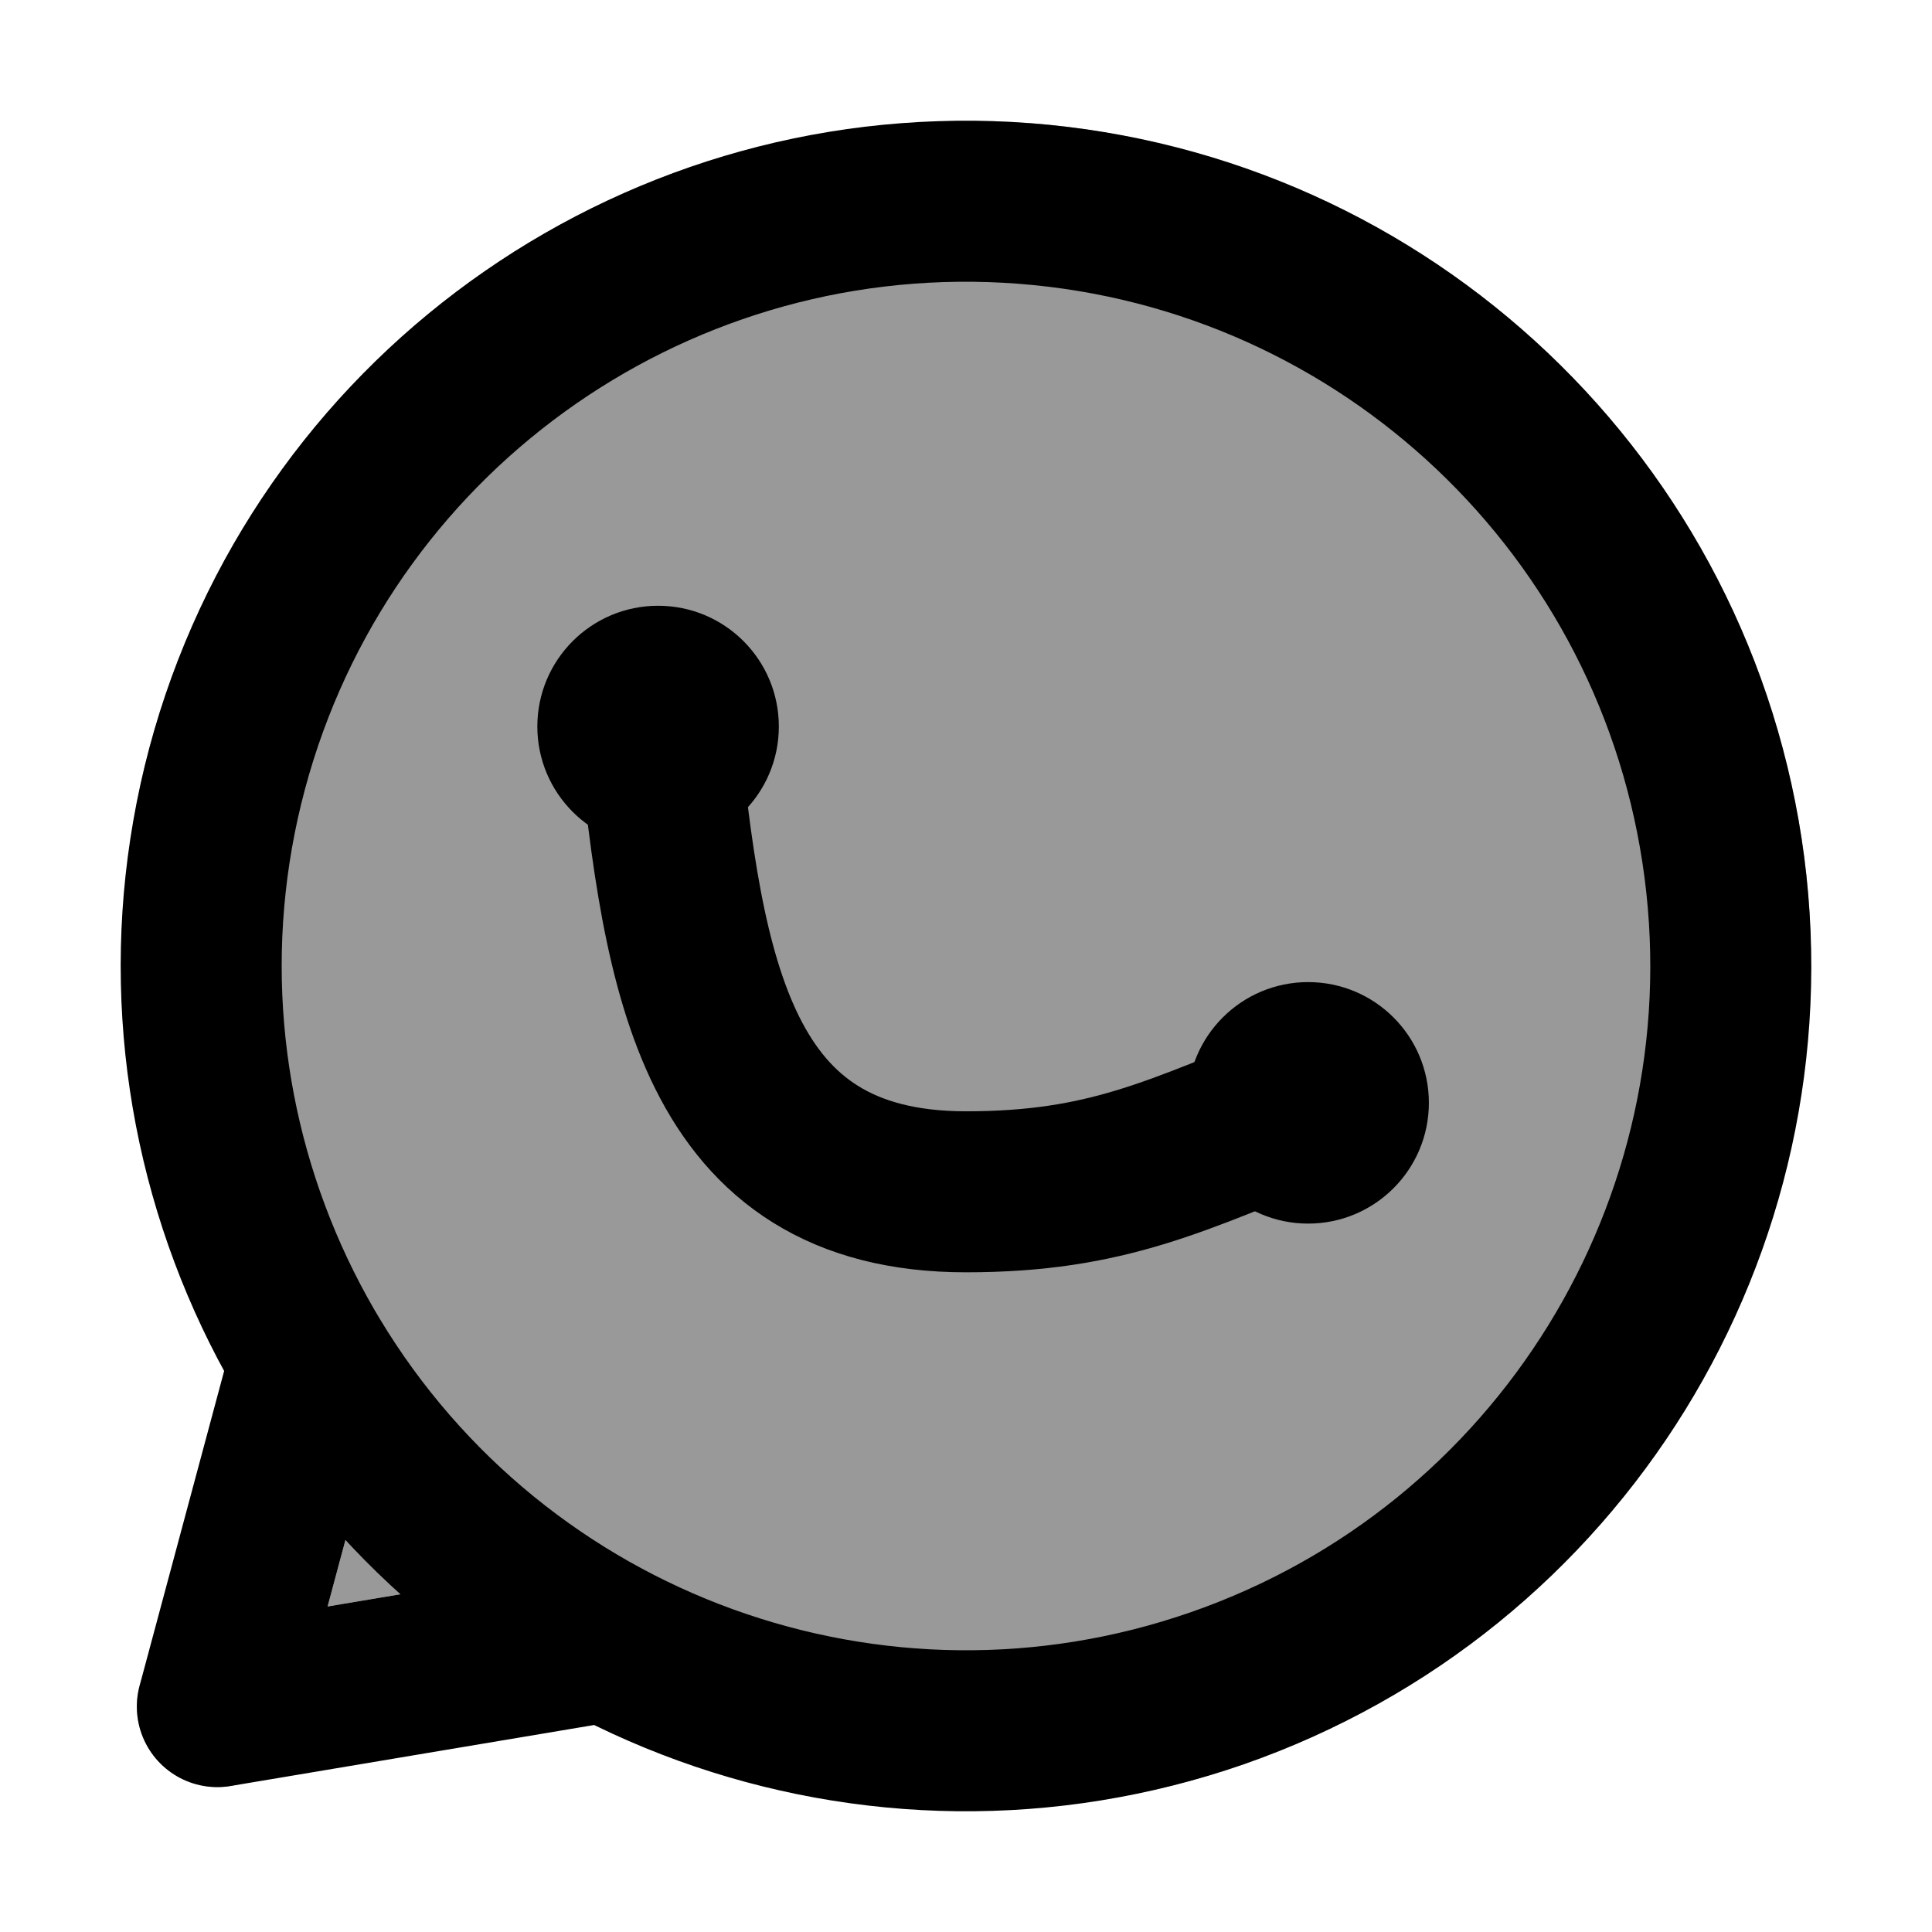
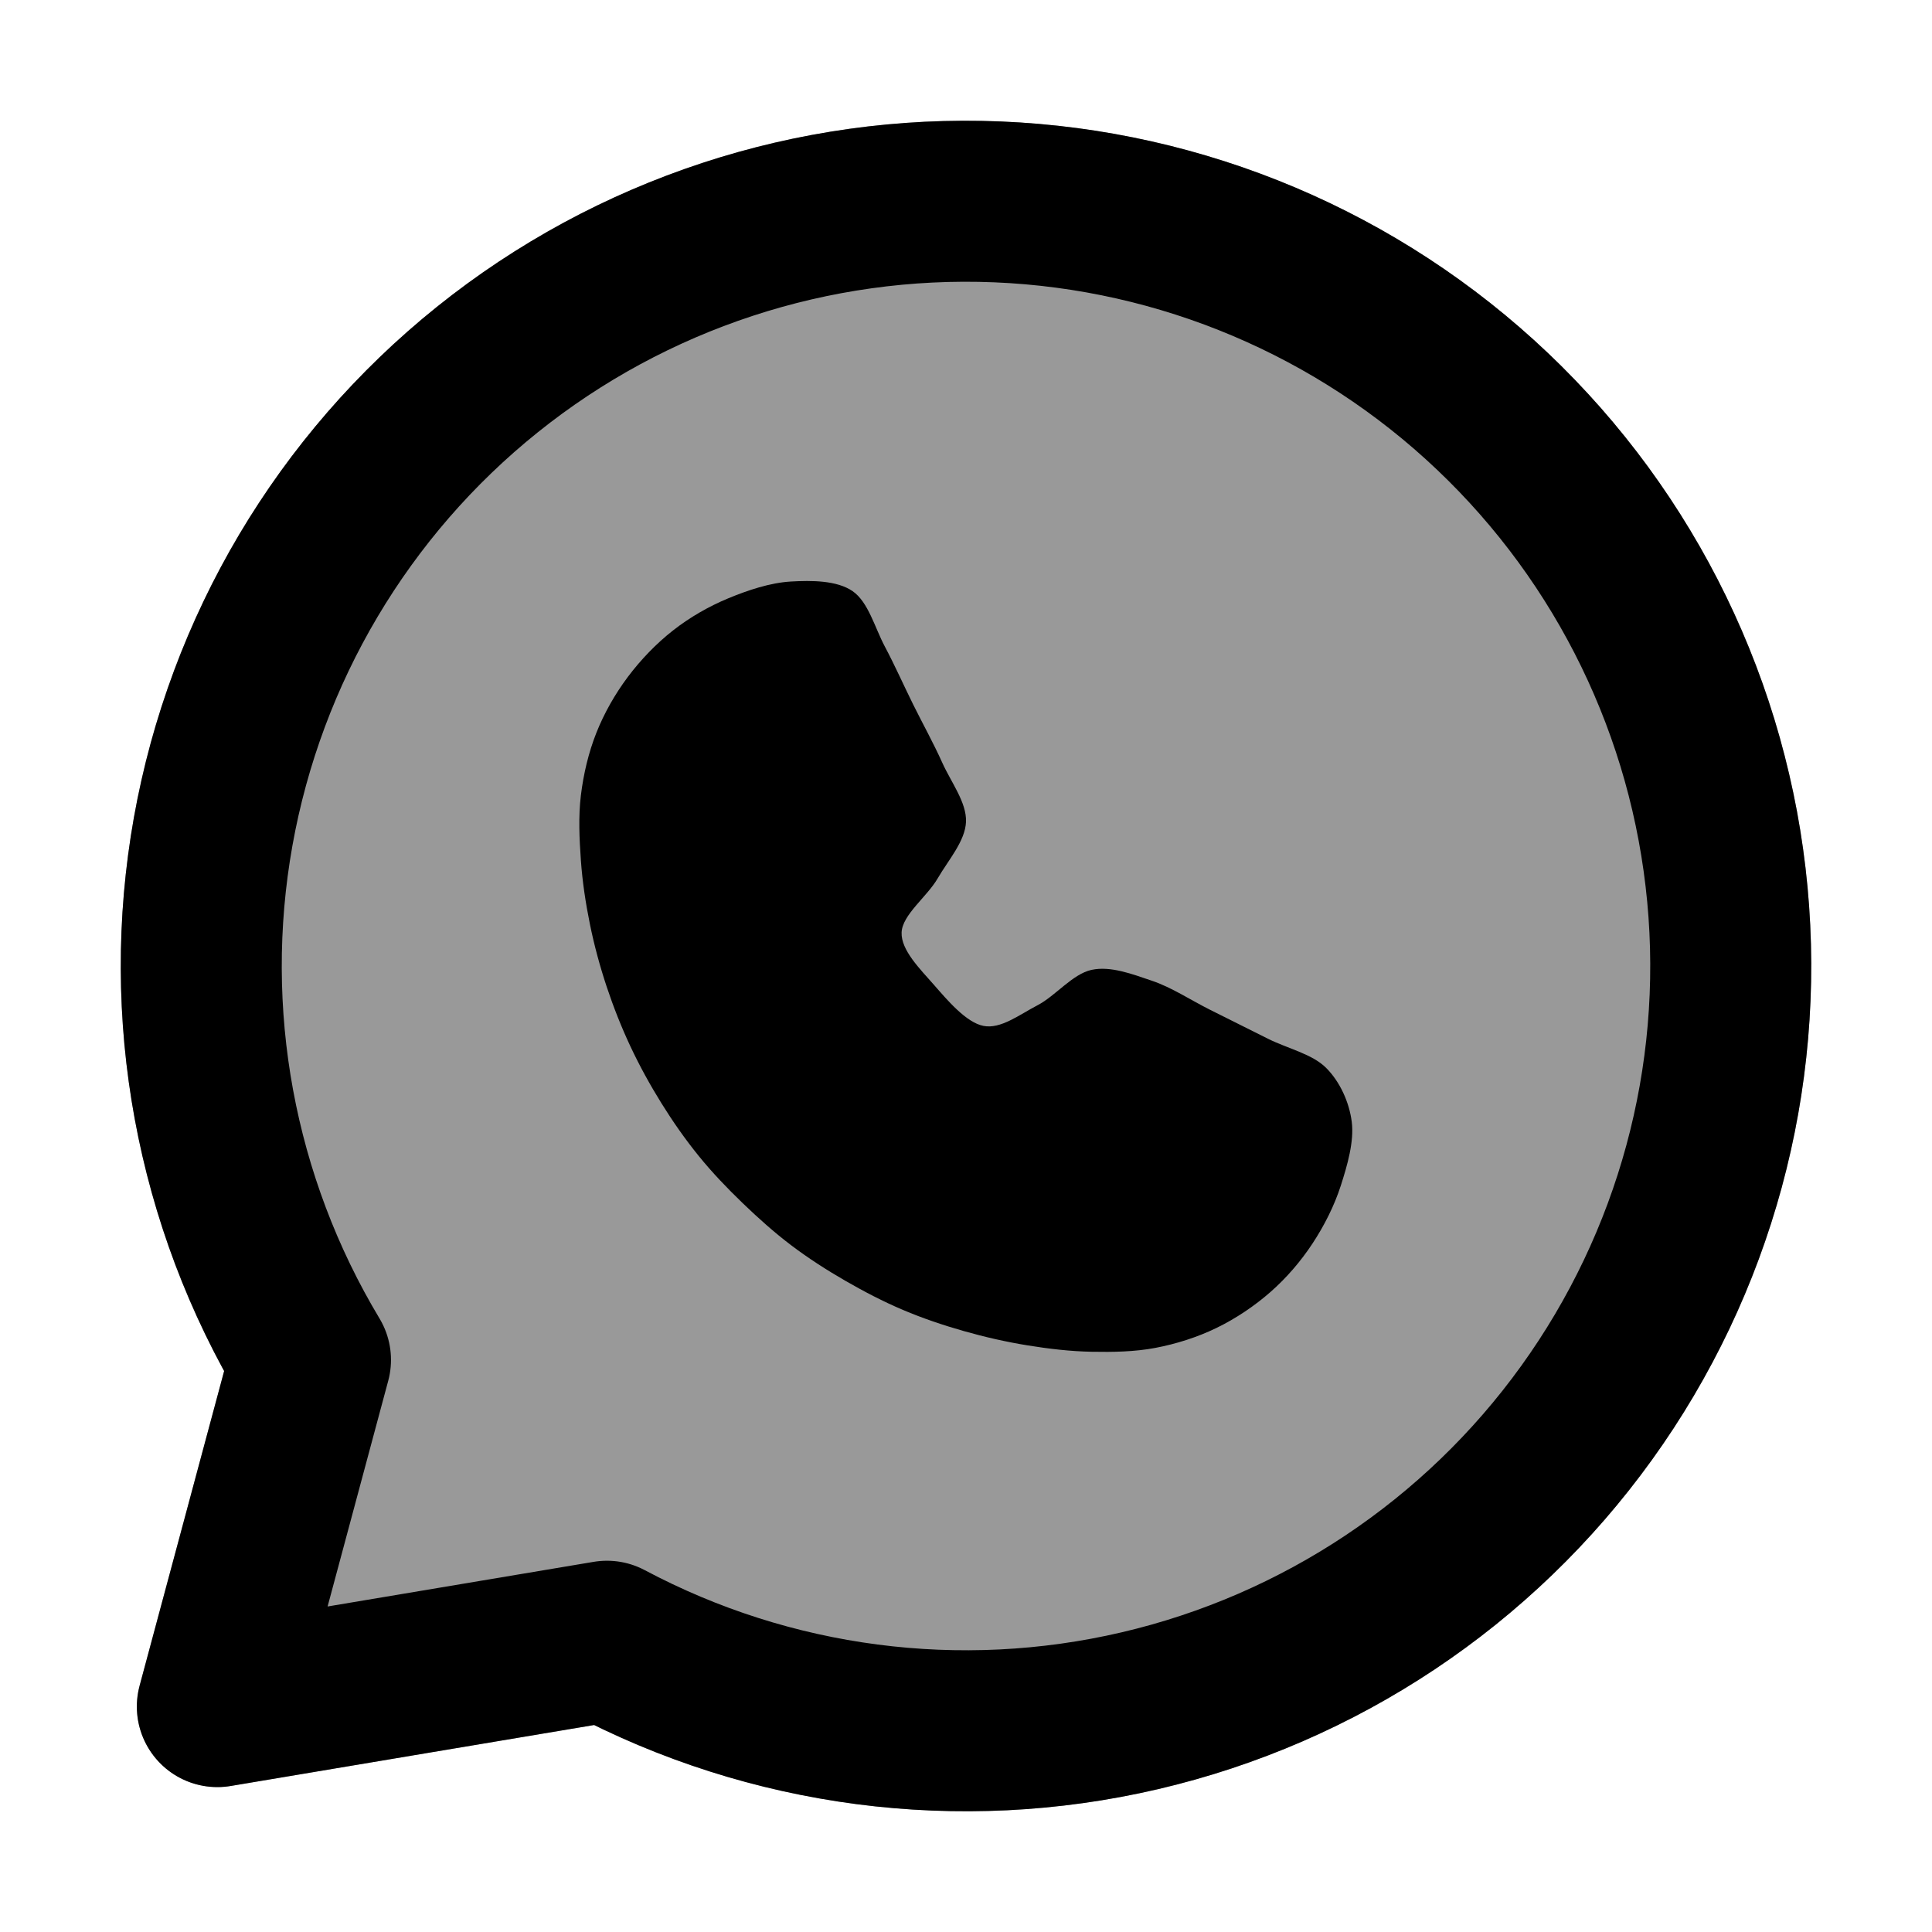
<svg xmlns="http://www.w3.org/2000/svg" width="24" height="24" viewBox="0 0 24 24" fill="none">
-   <path d="M4.998 19.8C2.111 17.148 0.803 12.906 1.917 9.07C3.271 4.41 7.967 1.158 12.806 1.53C17.645 1.903 21.788 5.835 22.413 10.647C23.038 15.46 20.037 20.32 15.453 21.916C11.553 23.274 7.082 22.068 4.296 19.114C4.086 19.896 3.876 20.677 3.666 21.459C3.537 21.939 3.075 22.252 2.581 22.192C2.087 22.133 1.712 21.72 1.701 21.223C1.689 20.726 2.044 20.296 2.535 20.213C3.356 20.076 4.177 19.938 4.998 19.8Z" fill="black" fill-opacity="0.4" />
-   <path d="M7.54 20.388C3.569 18.276 1.623 13.668 2.877 9.349C4.132 5.03 8.244 2.183 12.729 2.528C17.214 2.873 20.842 6.316 21.421 10.776C22 15.236 19.372 19.492 15.124 20.971C10.877 22.45 6.174 20.748 3.857 16.892C3.472 18.328 3.086 19.764 2.7 21.2C4.314 20.929 5.927 20.658 7.54 20.388ZM8.175 9.025C8.486 12.128 8.881 14.805 12 14.805C13.757 14.805 14.619 14.352 16.25 13.7" stroke="black" stroke-width="2" stroke-linecap="butt" stroke-linejoin="round" />
-   <path d="M9.675 9.025C9.675 9.853 9.004 10.525 8.175 10.525C7.347 10.525 6.675 9.853 6.675 9.025C6.675 8.196 7.347 7.525 8.175 7.525C9.004 7.525 9.675 8.196 9.675 9.025ZM17.75 13.7C17.75 14.528 17.079 15.2 16.25 15.2C15.422 15.2 14.75 14.528 14.75 13.7C14.75 12.871 15.422 12.2 16.25 12.2C17.079 12.2 17.75 12.871 17.75 13.7Z" fill="black" />
+   <path d="M2.784 17.031C2.701 16.879 2.621 16.724 2.549 16.574C2.414 16.297 2.284 15.994 2.176 15.708C2.068 15.421 1.966 15.109 1.885 14.815C1.803 14.521 1.729 14.202 1.674 13.902C1.619 13.602 1.574 13.278 1.545 12.974C1.517 12.67 1.501 12.342 1.5 12.036C1.499 11.73 1.513 11.401 1.539 11.094C1.566 10.788 1.609 10.459 1.663 10.154C1.718 9.849 1.791 9.526 1.872 9.229C1.953 8.932 2.055 8.619 2.162 8.332C2.268 8.045 2.397 7.743 2.529 7.468C2.66 7.192 2.815 6.904 2.97 6.641C3.126 6.379 3.306 6.105 3.484 5.857C3.663 5.61 3.866 5.353 4.067 5.121C4.267 4.89 4.494 4.651 4.716 4.438C4.937 4.224 5.186 4.005 5.428 3.811C5.67 3.617 5.937 3.422 6.193 3.252C6.45 3.082 6.732 2.912 7.001 2.766C7.271 2.62 7.566 2.477 7.846 2.357C8.127 2.236 8.433 2.12 8.723 2.025C9.012 1.929 9.328 1.841 9.625 1.772C9.922 1.703 10.245 1.643 10.548 1.601C10.851 1.558 11.179 1.528 11.487 1.512C11.794 1.498 12.125 1.496 12.435 1.509C12.745 1.522 13.075 1.551 13.38 1.591C13.685 1.631 14.009 1.69 14.308 1.757C14.607 1.824 14.923 1.911 15.214 2.004C15.504 2.097 15.811 2.211 16.092 2.33C16.373 2.449 16.669 2.59 16.938 2.734C17.207 2.877 17.49 3.044 17.746 3.212C18.002 3.379 18.27 3.572 18.511 3.763C18.752 3.953 19.003 4.17 19.228 4.384C19.453 4.597 19.682 4.836 19.886 5.067C20.089 5.298 20.295 5.555 20.476 5.802C20.656 6.049 20.838 6.322 20.995 6.584C21.153 6.845 21.309 7.133 21.442 7.407C21.576 7.682 21.706 7.982 21.814 8.268C21.923 8.553 22.026 8.864 22.108 9.159C22.191 9.454 22.266 9.775 22.323 10.077C22.379 10.38 22.425 10.708 22.454 11.016C22.483 11.325 22.499 11.656 22.5 11.964C22.501 12.271 22.487 12.601 22.461 12.905C22.434 13.21 22.392 13.536 22.338 13.836C22.285 14.137 22.213 14.457 22.133 14.751C22.053 15.045 21.954 15.357 21.848 15.643C21.742 15.93 21.614 16.232 21.483 16.509C21.351 16.785 21.197 17.076 21.04 17.341C20.884 17.606 20.703 17.883 20.521 18.135C20.34 18.386 20.135 18.646 19.933 18.878C19.732 19.111 19.505 19.35 19.284 19.562C19.064 19.775 18.818 19.991 18.58 20.183C18.342 20.374 18.078 20.568 17.824 20.737C17.57 20.906 17.29 21.075 17.022 21.221C16.754 21.367 16.459 21.511 16.178 21.633C15.897 21.755 15.589 21.872 15.297 21.969C15.005 22.066 14.686 22.155 14.384 22.226C14.082 22.296 13.757 22.357 13.452 22.399C13.147 22.442 12.819 22.473 12.514 22.488C12.208 22.502 11.88 22.504 11.575 22.491C11.27 22.479 10.943 22.451 10.641 22.412C10.338 22.372 10.016 22.315 9.718 22.249C9.42 22.183 9.103 22.097 8.812 22.004C8.52 21.911 8.211 21.797 7.927 21.678C7.748 21.602 7.562 21.518 7.38 21.429C7.287 21.444 7.194 21.46 7.101 21.476C6.899 21.51 6.697 21.543 6.495 21.577C6.294 21.611 6.092 21.645 5.891 21.679C5.689 21.713 5.487 21.746 5.285 21.78C5.084 21.814 4.882 21.848 4.681 21.882C4.479 21.916 4.277 21.949 4.075 21.983C3.874 22.017 3.672 22.051 3.47 22.085C3.269 22.119 3.067 22.152 2.865 22.186C2.53 22.242 2.188 22.124 1.96 21.872C1.731 21.62 1.646 21.269 1.734 20.941C1.782 20.761 1.831 20.582 1.879 20.402C1.927 20.223 1.975 20.043 2.023 19.864C2.072 19.684 2.12 19.505 2.168 19.325C2.216 19.146 2.264 18.966 2.313 18.787C2.361 18.608 2.409 18.428 2.457 18.249C2.506 18.069 2.554 17.89 2.602 17.71C2.65 17.531 2.698 17.351 2.747 17.172C2.759 17.125 2.772 17.078 2.784 17.031Z" fill="black" fill-opacity="0.4" />
+   <path d="M3.857 16.893C2.674 14.923 2.244 12.592 2.648 10.33C3.052 8.068 4.262 6.029 6.054 4.591C7.846 3.153 10.098 2.413 12.394 2.508C14.689 2.603 16.873 3.527 18.539 5.109C20.206 6.691 21.243 8.823 21.458 11.11C21.674 13.398 21.052 15.686 19.71 17.55C18.368 19.415 16.395 20.73 14.157 21.252C11.92 21.774 9.569 21.467 7.54 20.388C5.927 20.659 4.313 20.929 2.7 21.2C3.086 19.764 3.471 18.329 3.857 16.893Z" stroke="black" stroke-width="2" stroke-linecap="butt" stroke-linejoin="round" />
+   <path d="M16.472 13.264C16.645 13.436 16.761 13.692 16.792 13.936C16.823 14.18 16.737 14.476 16.656 14.728C16.575 14.98 16.449 15.228 16.304 15.448C16.159 15.668 15.983 15.873 15.784 16.048C15.585 16.223 15.351 16.38 15.112 16.496C14.873 16.612 14.611 16.695 14.352 16.744C14.093 16.793 13.825 16.797 13.56 16.792C13.295 16.787 13.024 16.755 12.76 16.712C12.496 16.669 12.233 16.609 11.976 16.536C11.719 16.463 11.461 16.376 11.216 16.272C10.971 16.168 10.735 16.045 10.504 15.912C10.273 15.779 10.045 15.633 9.832 15.472C9.619 15.311 9.416 15.129 9.224 14.944C9.032 14.759 8.848 14.567 8.68 14.36C8.512 14.153 8.357 13.931 8.216 13.704C8.075 13.477 7.945 13.241 7.832 13C7.719 12.759 7.62 12.509 7.536 12.256C7.452 12.003 7.381 11.741 7.328 11.48C7.275 11.219 7.235 10.955 7.216 10.688C7.197 10.421 7.184 10.144 7.216 9.88C7.248 9.616 7.311 9.349 7.408 9.104C7.505 8.859 7.641 8.62 7.8 8.408C7.959 8.196 8.152 7.995 8.36 7.832C8.568 7.669 8.804 7.533 9.048 7.432C9.292 7.331 9.567 7.239 9.824 7.224C10.081 7.209 10.397 7.209 10.592 7.344C10.787 7.479 10.867 7.797 10.992 8.032C11.117 8.267 11.225 8.512 11.344 8.752C11.463 8.992 11.595 9.229 11.704 9.472C11.813 9.715 12.009 9.968 12 10.208C11.991 10.448 11.781 10.683 11.648 10.912C11.515 11.141 11.208 11.364 11.2 11.584C11.192 11.804 11.431 12.039 11.6 12.232C11.769 12.425 12.001 12.701 12.216 12.744C12.431 12.787 12.664 12.604 12.888 12.488C13.112 12.372 13.323 12.099 13.56 12.048C13.797 11.997 14.067 12.101 14.312 12.184C14.557 12.267 14.792 12.424 15.032 12.544C15.272 12.664 15.512 12.784 15.752 12.904C15.992 13.024 16.299 13.092 16.472 13.264Z" fill="black" />
</svg>
